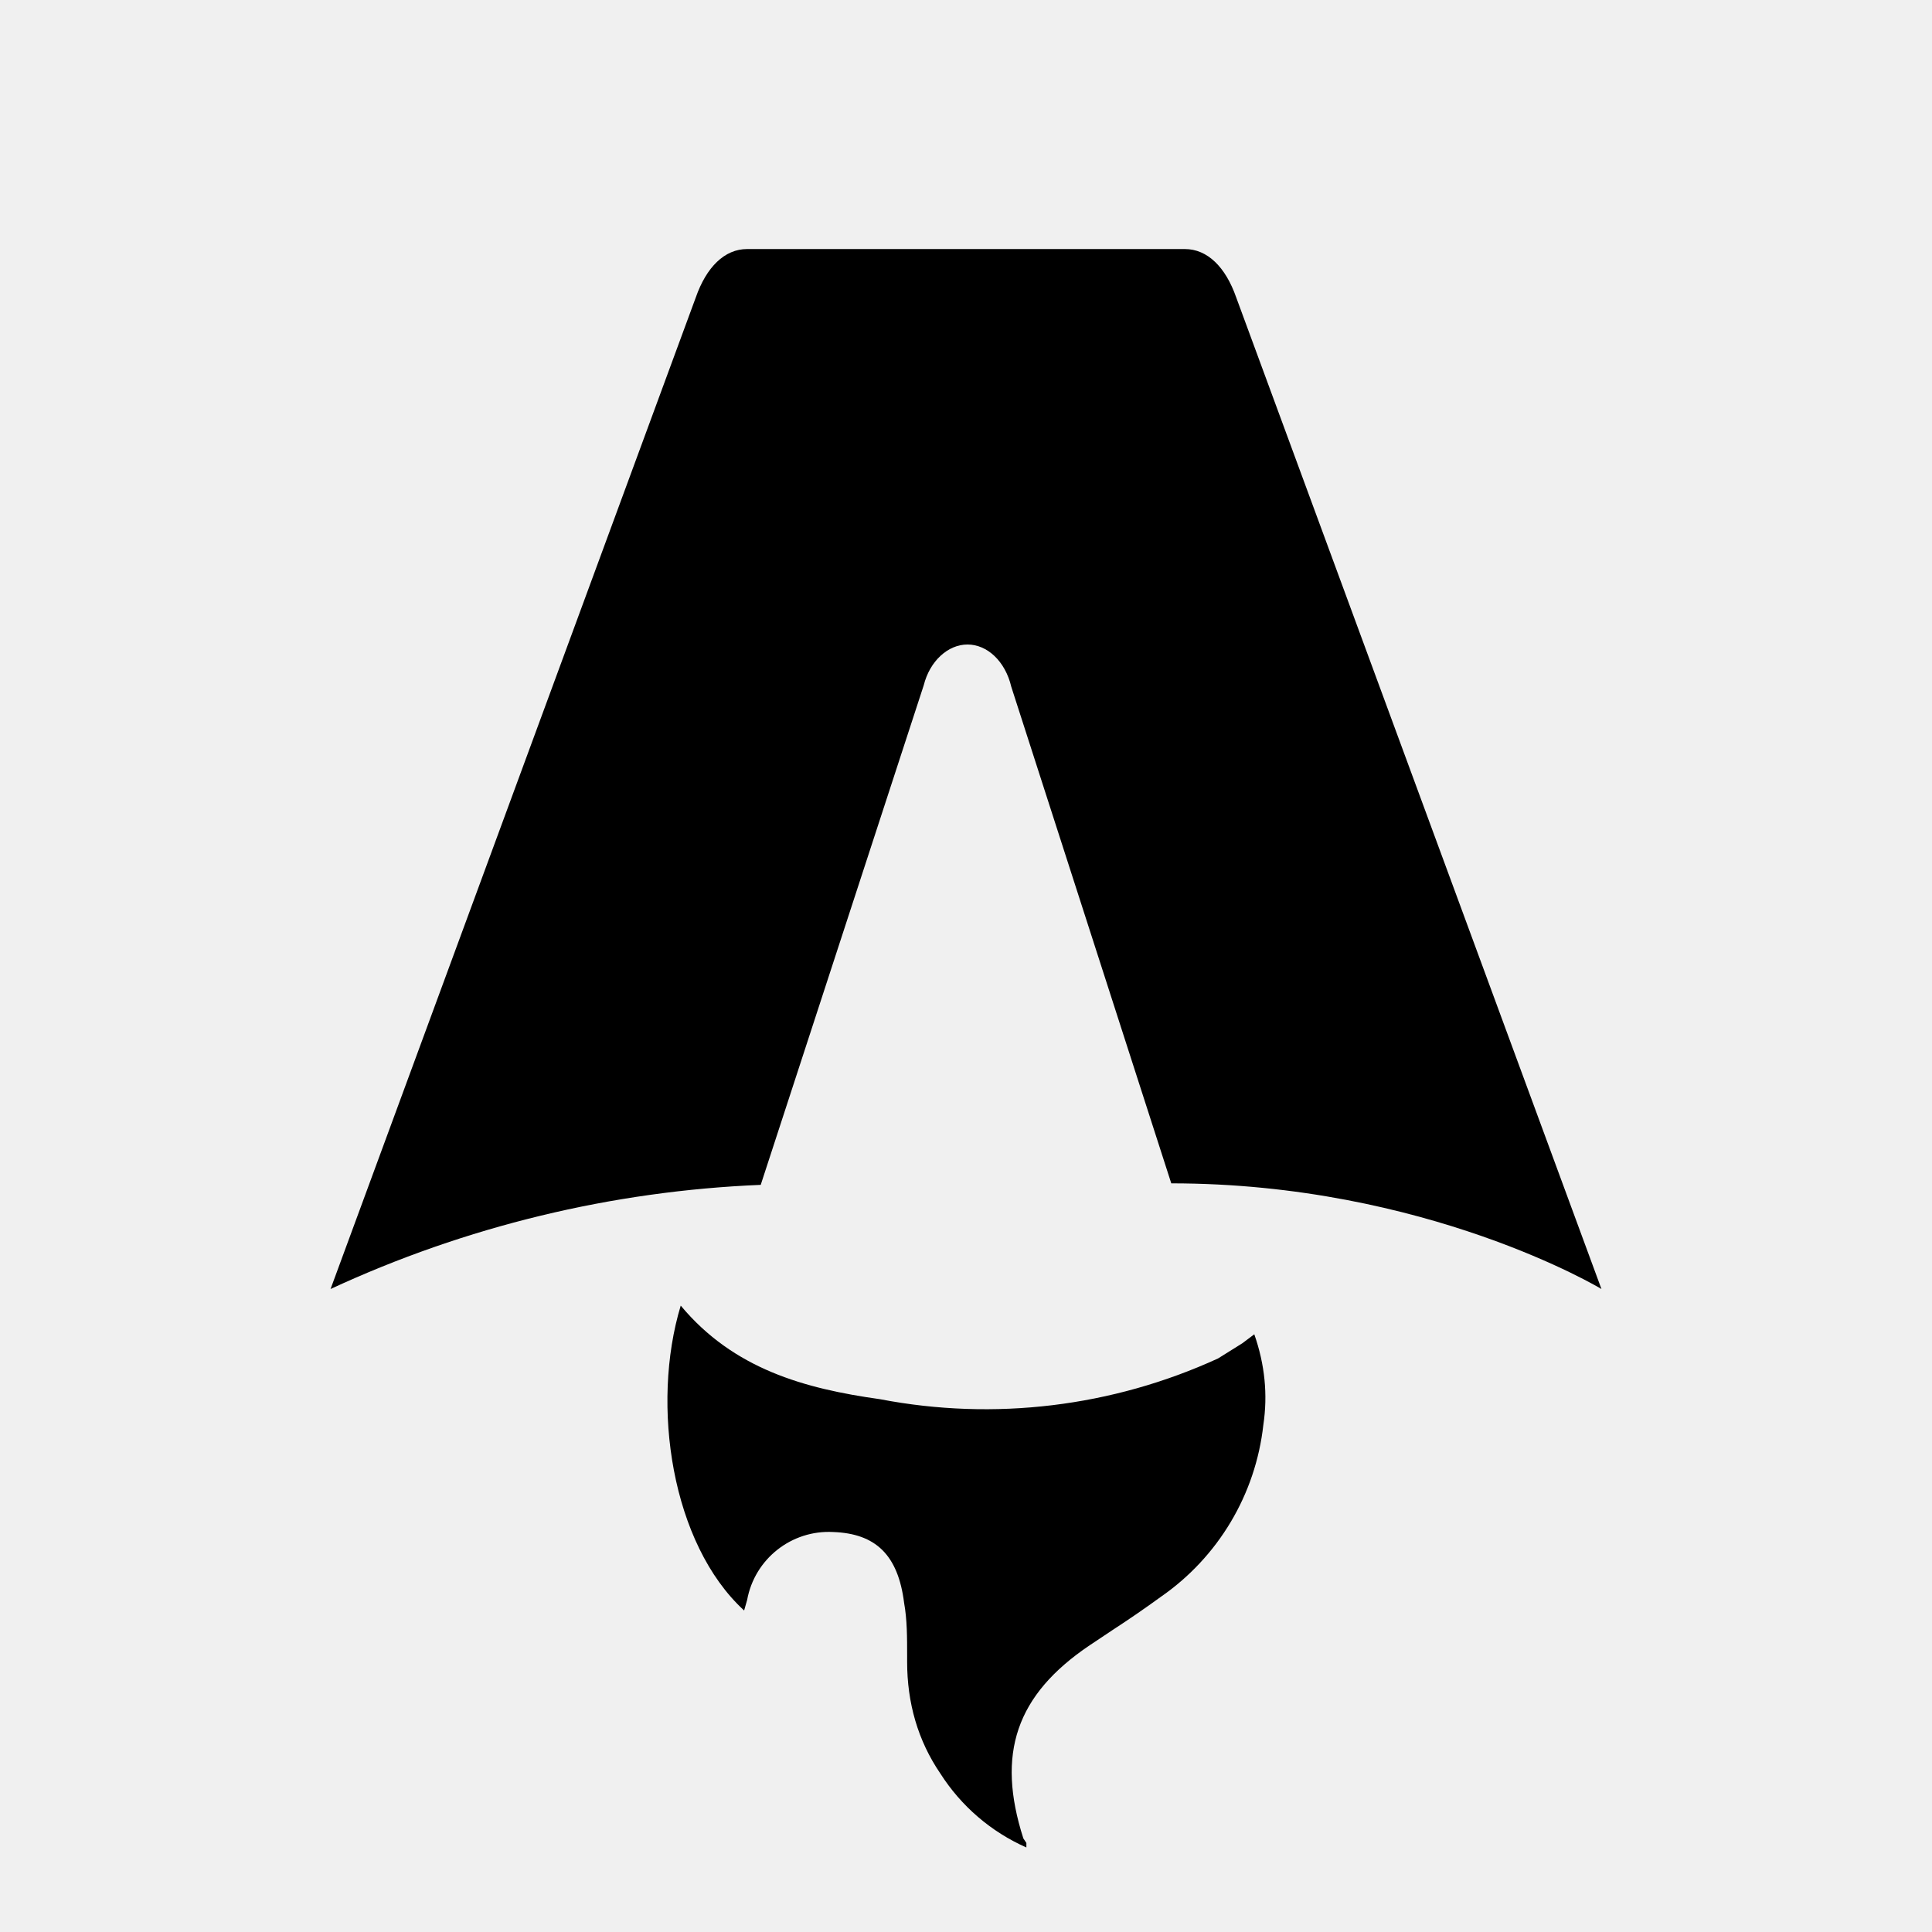
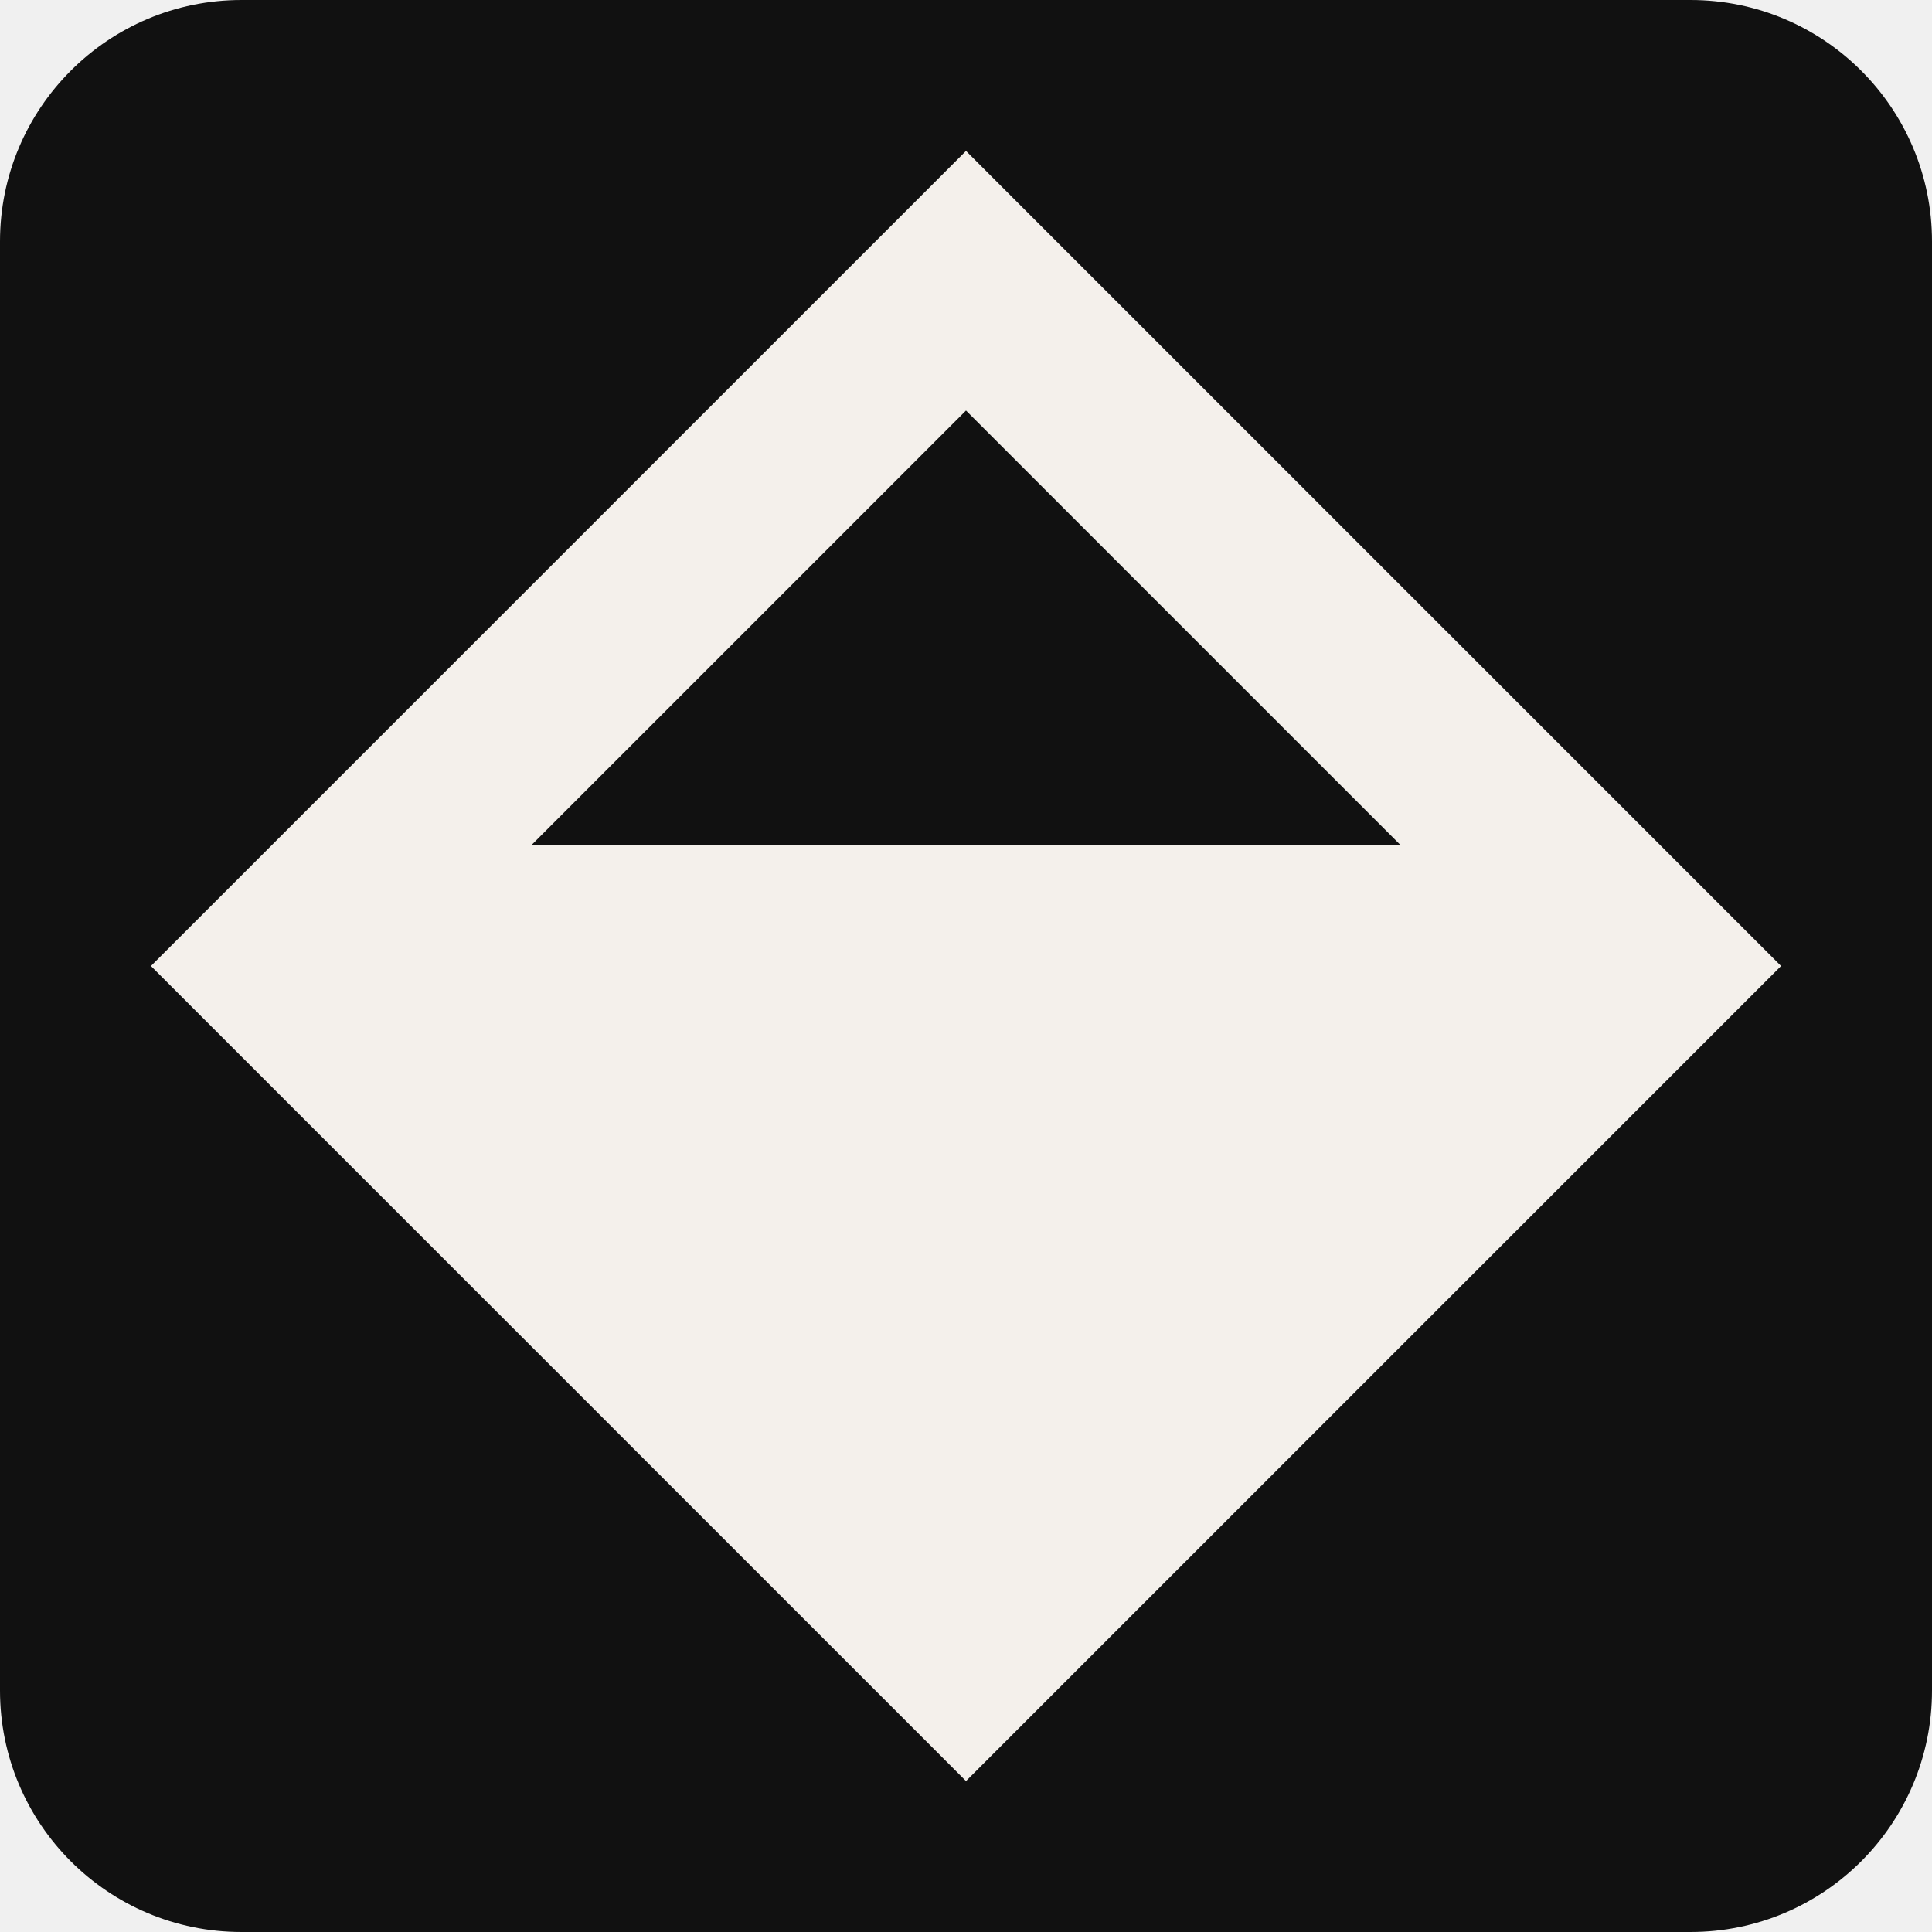
- <svg xmlns="http://www.w3.org/2000/svg" fill="none" viewBox="0 0 128 128">
-   <path d="M50.4 78.5a75.1 75.1 0 0 0-28.5 6.9l24.2-65.7c.7-2 1.9-3.2 3.4-3.2h29c1.5 0 2.7 1.2 3.4 3.2l24.2 65.7s-11.6-7-28.5-7L67 45.5c-.4-1.7-1.6-2.8-2.9-2.8-1.3 0-2.5 1.1-2.9 2.7L50.4 78.5Zm-1.1 28.2Zm-4.2-20.2c-2 6.6-.6 15.8 4.2 20.2a17.5 17.5 0 0 1 .2-.7 5.5 5.5 0 0 1 5.7-4.5c2.8.1 4.3 1.5 4.7 4.7.2 1.1.2 2.3.2 3.5v.4c0 2.7.7 5.2 2.2 7.4a13 13 0 0 0 5.7 4.9v-.3l-.2-.3c-1.8-5.6-.5-9.5 4.4-12.8l1.5-1a73 73 0 0 0 3.2-2.2 16 16 0 0 0 6.8-11.4c.3-2 .1-4-.6-6l-.8.6-1.6 1a37 37 0 0 1-22.4 2.7c-5-.7-9.7-2-13.2-6.2Z" />
-   <style>
-         path { fill: #000; }
-         @media (prefers-color-scheme: dark) {
-             path { fill: #FFF; }
-         }
-     </style>
+ <svg xmlns="http://www.w3.org/2000/svg" width="32" height="32" viewBox="0 0 32 32">
+   <rect width="32" height="32" rx="4" fill="#111111" />
+   <path d="M29.5 16L16 29.5L2.5 16L16 2.5L29.5 16ZM8.8 14h14.4L16 6.8L8.8 14Z" fill="#F4F0EB" fill-rule="evenodd" clip-rule="evenodd" />
</svg>
